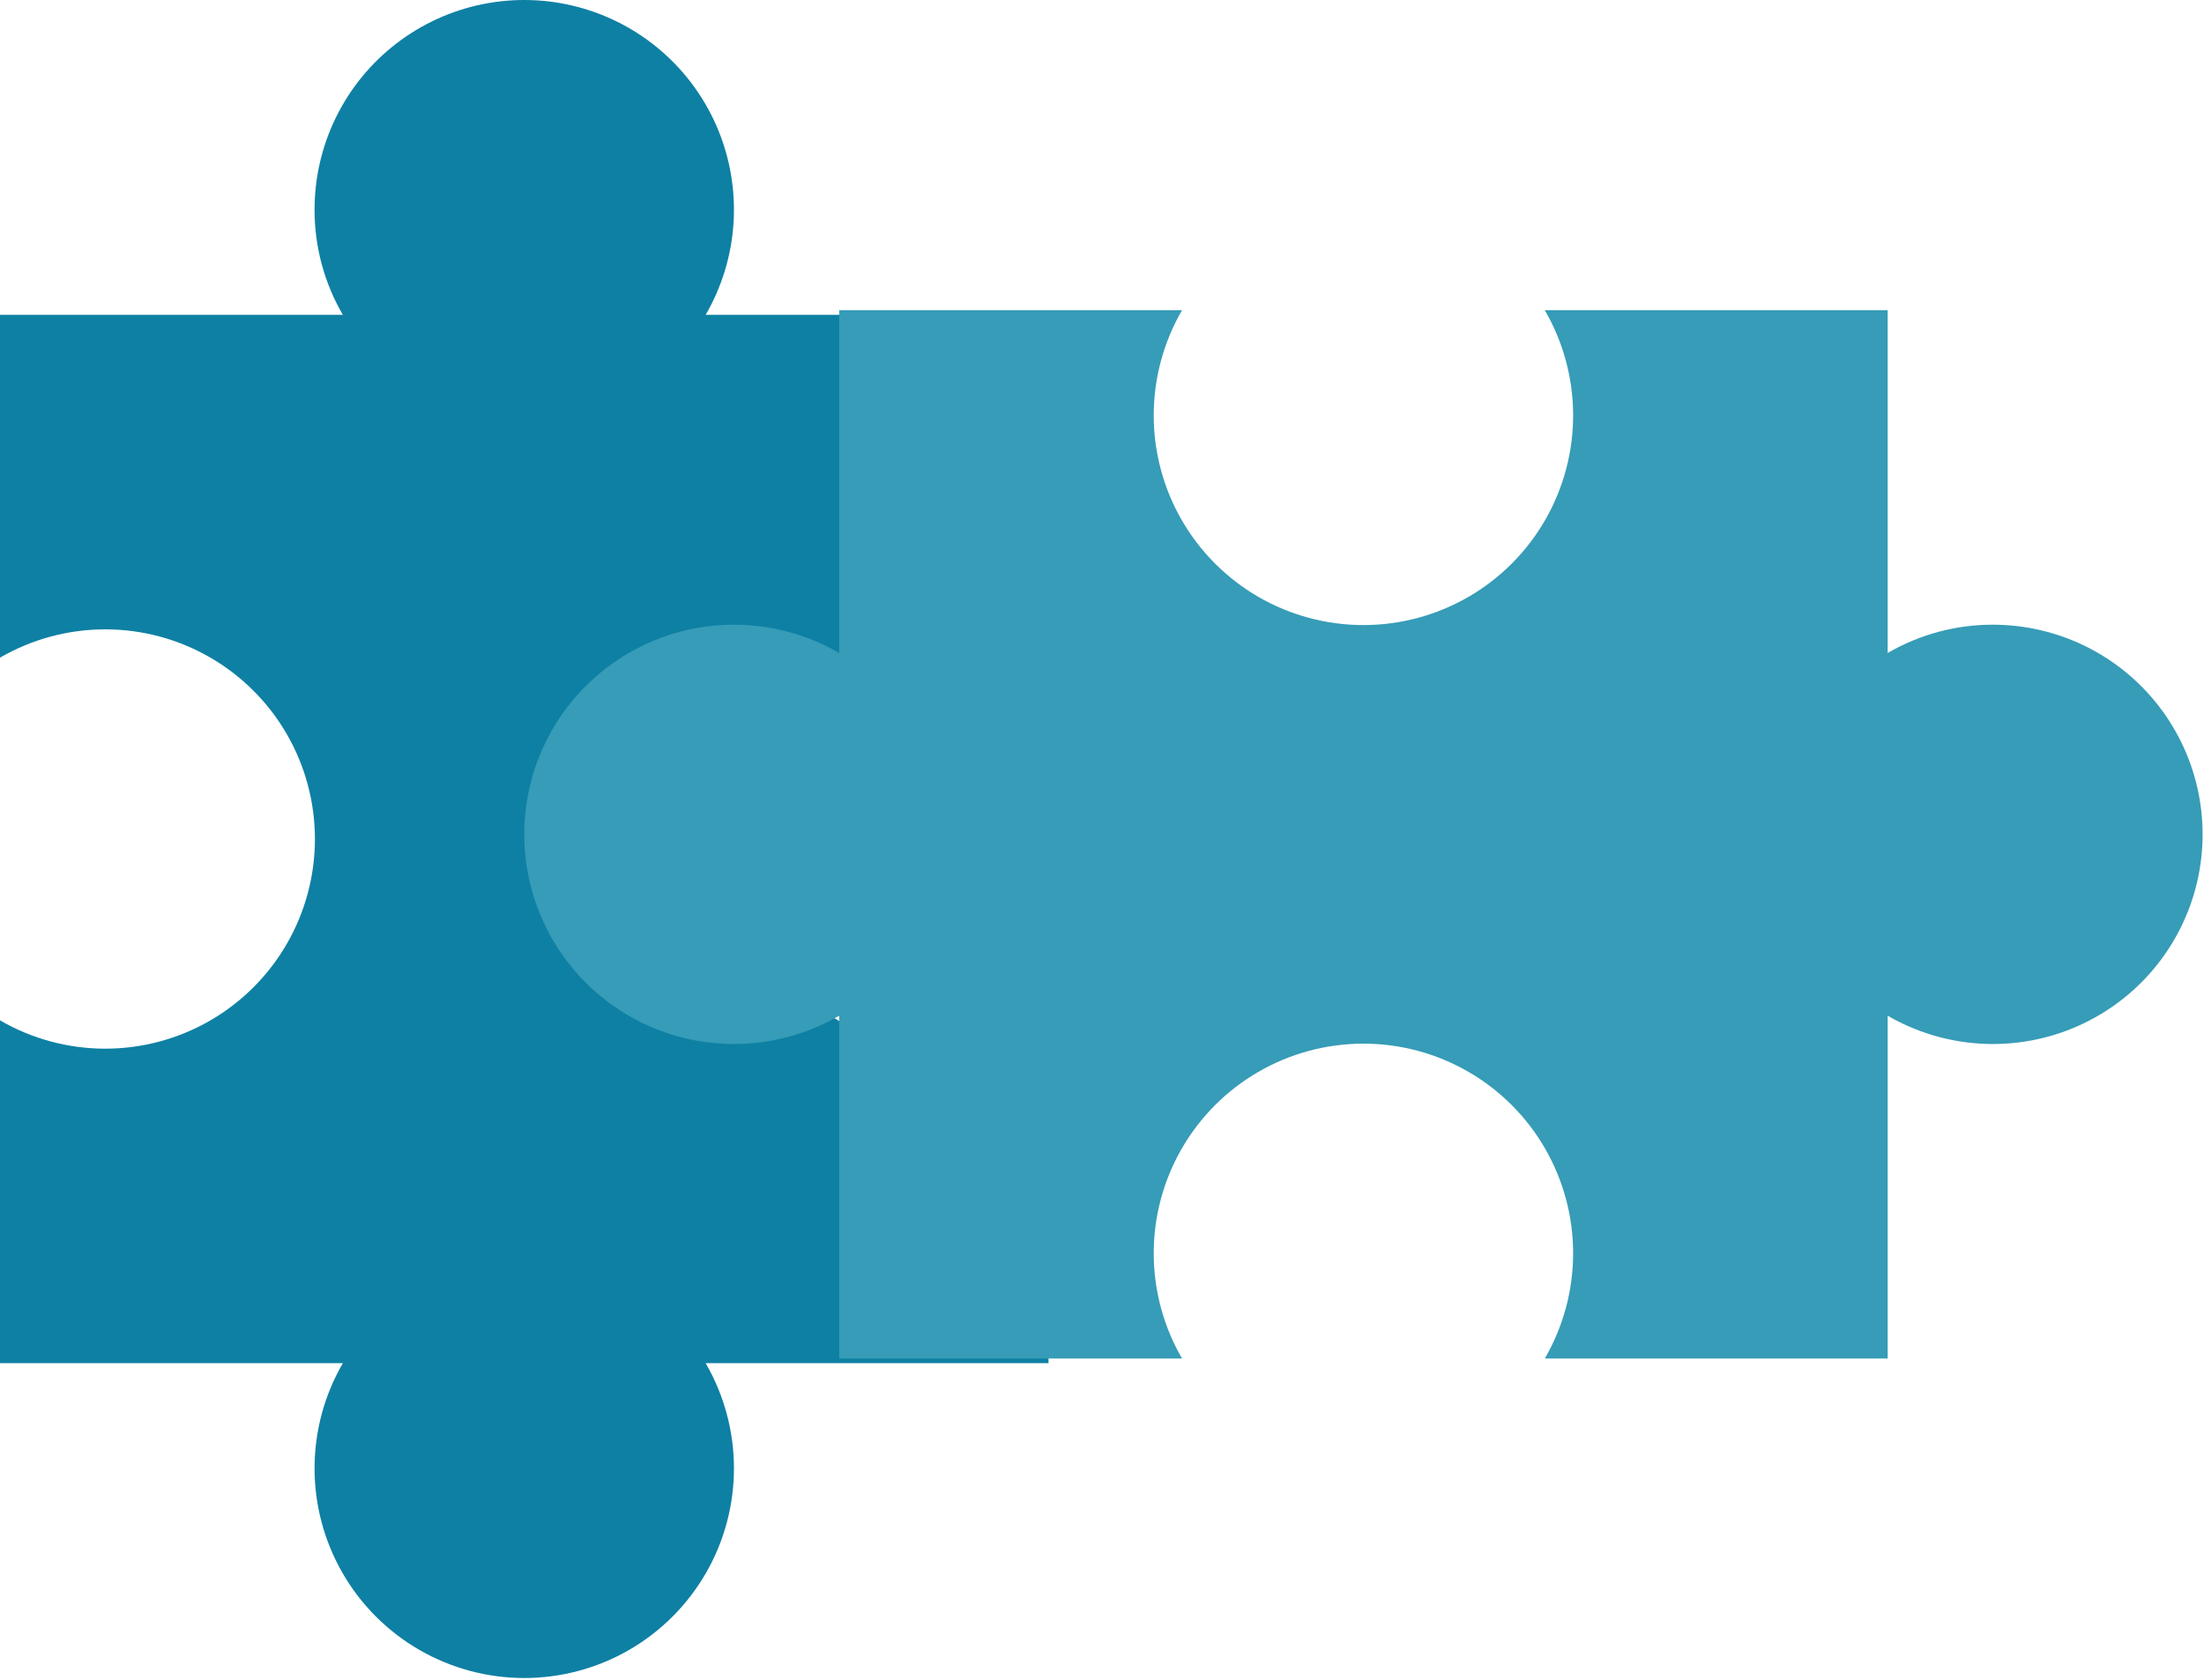
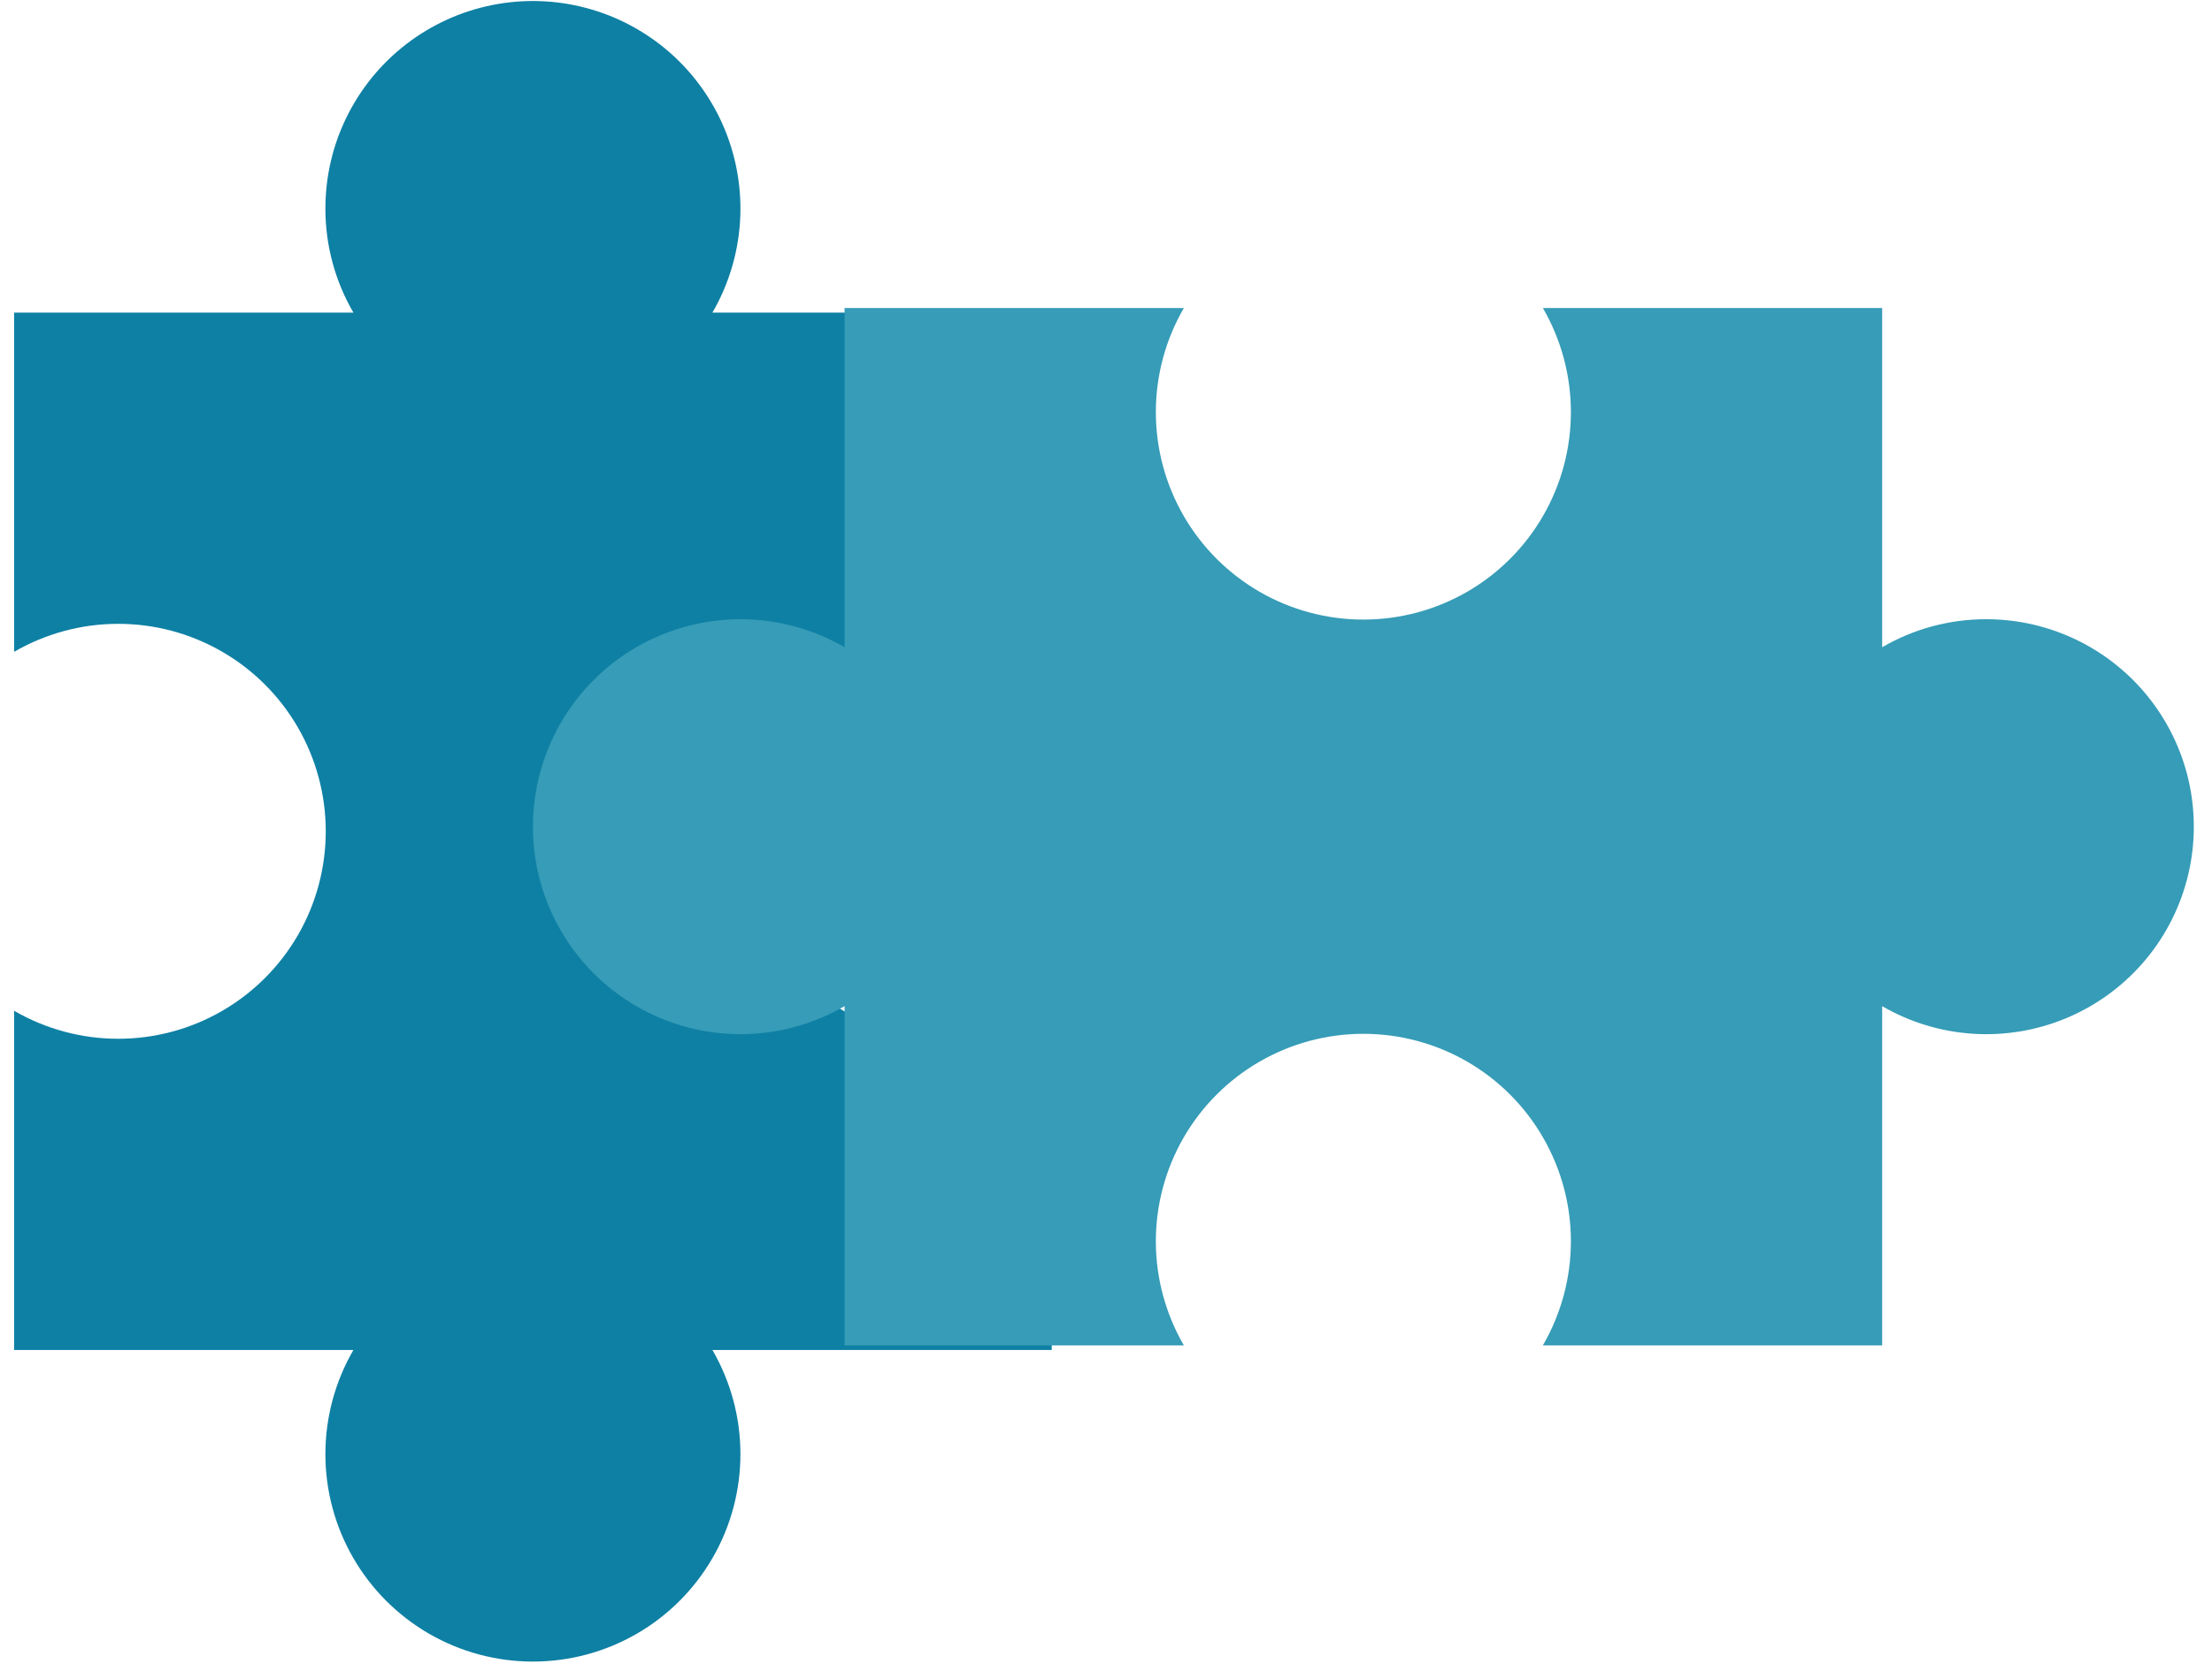
- <svg xmlns="http://www.w3.org/2000/svg" width="206" height="157" viewBox="0 0 206 157" fill="none">
-   <path d="M29.4 19.635C29.401 23.078 30.314 26.459 32.046 29.435H0L0 61.481C2.979 59.753 6.361 58.84 9.805 58.835C13.249 58.829 16.633 59.732 19.617 61.45C22.602 63.169 25.08 65.644 26.804 68.626C28.527 71.608 29.435 74.991 29.435 78.435C29.435 81.879 28.527 85.262 26.804 88.243C25.08 91.225 22.602 93.7 19.617 95.419C16.633 97.138 13.249 98.04 9.805 98.035C6.361 98.029 2.979 97.117 0 95.389L0 127.435H32.046C30.318 130.414 29.405 133.795 29.4 137.239C29.395 140.683 30.297 144.068 32.016 147.052C33.735 150.036 36.21 152.515 39.191 154.238C42.173 155.962 45.556 156.869 49 156.869C52.444 156.869 55.827 155.962 58.809 154.238C61.79 152.515 64.265 150.036 65.984 147.052C67.703 144.068 68.605 140.683 68.6 137.239C68.595 133.795 67.682 130.414 65.954 127.435H98V95.389C95.021 97.117 91.639 98.029 88.195 98.035C84.751 98.04 81.367 97.138 78.383 95.419C75.398 93.7 72.92 91.225 71.196 88.243C69.473 85.262 68.565 81.879 68.565 78.435C68.565 74.991 69.473 71.608 71.196 68.626C72.92 65.644 75.398 63.169 78.383 61.45C81.367 59.732 84.751 58.829 88.195 58.835C91.639 58.84 95.021 59.753 98 61.481L98 29.435H65.954C67.464 26.831 68.354 23.915 68.556 20.913C68.757 17.91 68.265 14.901 67.116 12.119C65.968 9.337 64.194 6.858 61.932 4.872C59.671 2.886 56.982 1.448 54.075 0.669C51.169 -0.111 48.121 -0.21 45.17 0.378C42.218 0.966 39.442 2.226 37.056 4.06C34.669 5.894 32.738 8.253 31.41 10.954C30.082 13.655 29.395 16.625 29.4 19.635Z" fill="#0E80A4" />
-   <path d="M186.235 58.4C182.792 58.4 179.41 59.313 176.435 61.046V29H144.389C146.117 31.979 147.029 35.361 147.035 38.804C147.04 42.248 146.138 45.633 144.419 48.617C142.7 51.601 140.225 54.08 137.243 55.804C134.262 57.527 130.879 58.434 127.435 58.434C123.991 58.434 120.608 57.527 117.626 55.804C114.644 54.08 112.17 51.601 110.451 48.617C108.732 45.633 107.829 42.248 107.835 38.804C107.84 35.361 108.753 31.979 110.481 29H78.435V61.046C75.456 59.318 72.074 58.405 68.63 58.4C65.186 58.395 61.802 59.297 58.817 61.016C55.833 62.734 53.354 65.209 51.631 68.191C49.907 71.173 49 74.556 49 78C49 81.444 49.907 84.827 51.631 87.808C53.354 90.79 55.833 93.265 58.817 94.984C61.802 96.703 65.186 97.605 68.63 97.6C72.074 97.594 75.456 96.682 78.435 94.954V127H110.481C108.753 124.021 107.84 120.639 107.835 117.195C107.829 113.751 108.732 110.367 110.451 107.382C112.17 104.398 114.644 101.919 117.626 100.196C120.608 98.472 123.991 97.565 127.435 97.565C130.879 97.565 134.262 98.472 137.243 100.196C140.225 101.919 142.7 104.398 144.419 107.382C146.138 110.367 147.04 113.751 147.035 117.195C147.029 120.639 146.117 124.021 144.389 127H176.435V94.954C179.038 96.464 181.954 97.354 184.957 97.556C187.96 97.757 190.969 97.265 193.75 96.116C196.532 94.967 199.012 93.193 200.998 90.932C202.983 88.671 204.422 85.982 205.201 83.075C205.98 80.168 206.08 77.121 205.492 74.169C204.903 71.218 203.643 68.442 201.809 66.055C199.975 63.669 197.616 61.737 194.916 60.41C192.215 59.082 189.244 58.394 186.235 58.4Z" fill="#369CB7" />
+ <svg xmlns="http://www.w3.org/2000/svg" width="112" height="85" viewBox="0 0 112 85" fill="none">
+   <path d="M16.476 10.578C16.476 12.423 16.965 14.236 17.894 15.831H0.714L0.714 33.011C2.312 32.085 4.124 31.595 5.971 31.593C7.817 31.59 9.631 32.073 11.231 32.995C12.831 33.916 14.16 35.243 15.084 36.842C16.008 38.44 16.494 40.254 16.494 42.1C16.494 43.946 16.008 45.76 15.084 47.358C14.16 48.957 12.831 50.283 11.231 51.205C9.631 52.127 7.817 52.61 5.971 52.607C4.124 52.605 2.312 52.115 0.714 51.189L0.714 68.368H17.894C16.968 69.966 16.479 71.778 16.476 73.625C16.473 75.471 16.956 77.285 17.878 78.885C18.799 80.485 20.126 81.814 21.725 82.738C23.323 83.662 25.137 84.148 26.983 84.148C28.829 84.148 30.643 83.662 32.242 82.738C33.84 81.814 35.167 80.485 36.088 78.885C37.01 77.285 37.493 75.471 37.49 73.625C37.488 71.778 36.998 69.966 36.072 68.368H53.252V51.189C51.655 52.115 49.842 52.605 47.995 52.607C46.149 52.61 44.335 52.127 42.735 51.205C41.135 50.283 39.806 48.957 38.882 47.358C37.958 45.76 37.472 43.946 37.472 42.1C37.472 40.254 37.958 38.44 38.882 36.842C39.806 35.243 41.135 33.916 42.735 32.995C44.335 32.073 46.149 31.59 47.995 31.593C49.842 31.595 51.655 32.085 53.252 33.011L53.252 15.831H36.072C36.882 14.436 37.359 12.872 37.467 11.263C37.575 9.653 37.311 8.04 36.695 6.549C36.079 5.057 35.128 3.728 33.916 2.663C32.704 1.599 31.262 0.828 29.704 0.41C28.146 -0.008 26.512 -0.061 24.93 0.254C23.347 0.569 21.859 1.245 20.58 2.228C19.3 3.211 18.265 4.476 17.553 5.924C16.841 7.372 16.473 8.964 16.476 10.578Z" fill="#0E80A4" />
+   <path d="M100.554 31.359C98.708 31.36 96.895 31.849 95.3 32.778V15.598H78.12C79.047 17.195 79.536 19.008 79.539 20.855C79.542 22.701 79.058 24.515 78.136 26.115C77.215 27.715 75.888 29.044 74.29 29.968C72.691 30.892 70.878 31.378 69.031 31.378C67.185 31.378 65.371 30.892 63.773 29.968C62.175 29.044 60.848 27.715 59.926 26.115C59.005 24.515 58.521 22.701 58.524 20.855C58.527 19.008 59.016 17.195 59.943 15.598H42.763V32.778C41.166 31.852 39.353 31.362 37.507 31.359C35.66 31.357 33.846 31.84 32.246 32.762C30.646 33.683 29.317 35.01 28.393 36.608C27.47 38.207 26.983 40.021 26.983 41.867C26.983 43.713 27.47 45.527 28.393 47.125C29.317 48.724 30.646 50.05 32.246 50.972C33.846 51.893 35.66 52.377 37.507 52.374C39.353 52.371 41.166 51.882 42.763 50.956V68.135H59.943C59.016 66.538 58.527 64.725 58.524 62.879C58.521 61.033 59.005 59.219 59.926 57.619C60.848 56.019 62.175 54.69 63.773 53.766C65.371 52.842 67.185 52.356 69.031 52.356C70.878 52.356 72.691 52.842 74.29 53.766C75.888 54.69 77.215 56.019 78.136 57.619C79.058 59.219 79.542 61.033 79.539 62.879C79.536 64.725 79.047 66.538 78.12 68.135H95.3V50.956C96.696 51.765 98.259 52.243 99.869 52.351C101.478 52.459 103.092 52.195 104.583 51.579C106.074 50.963 107.403 50.012 108.468 48.8C109.533 47.587 110.304 46.146 110.721 44.588C111.139 43.029 111.192 41.396 110.877 39.813C110.562 38.231 109.886 36.743 108.903 35.464C107.92 34.184 106.655 33.149 105.207 32.437C103.76 31.725 102.167 31.357 100.554 31.359Z" fill="#369CB7" />
</svg>
